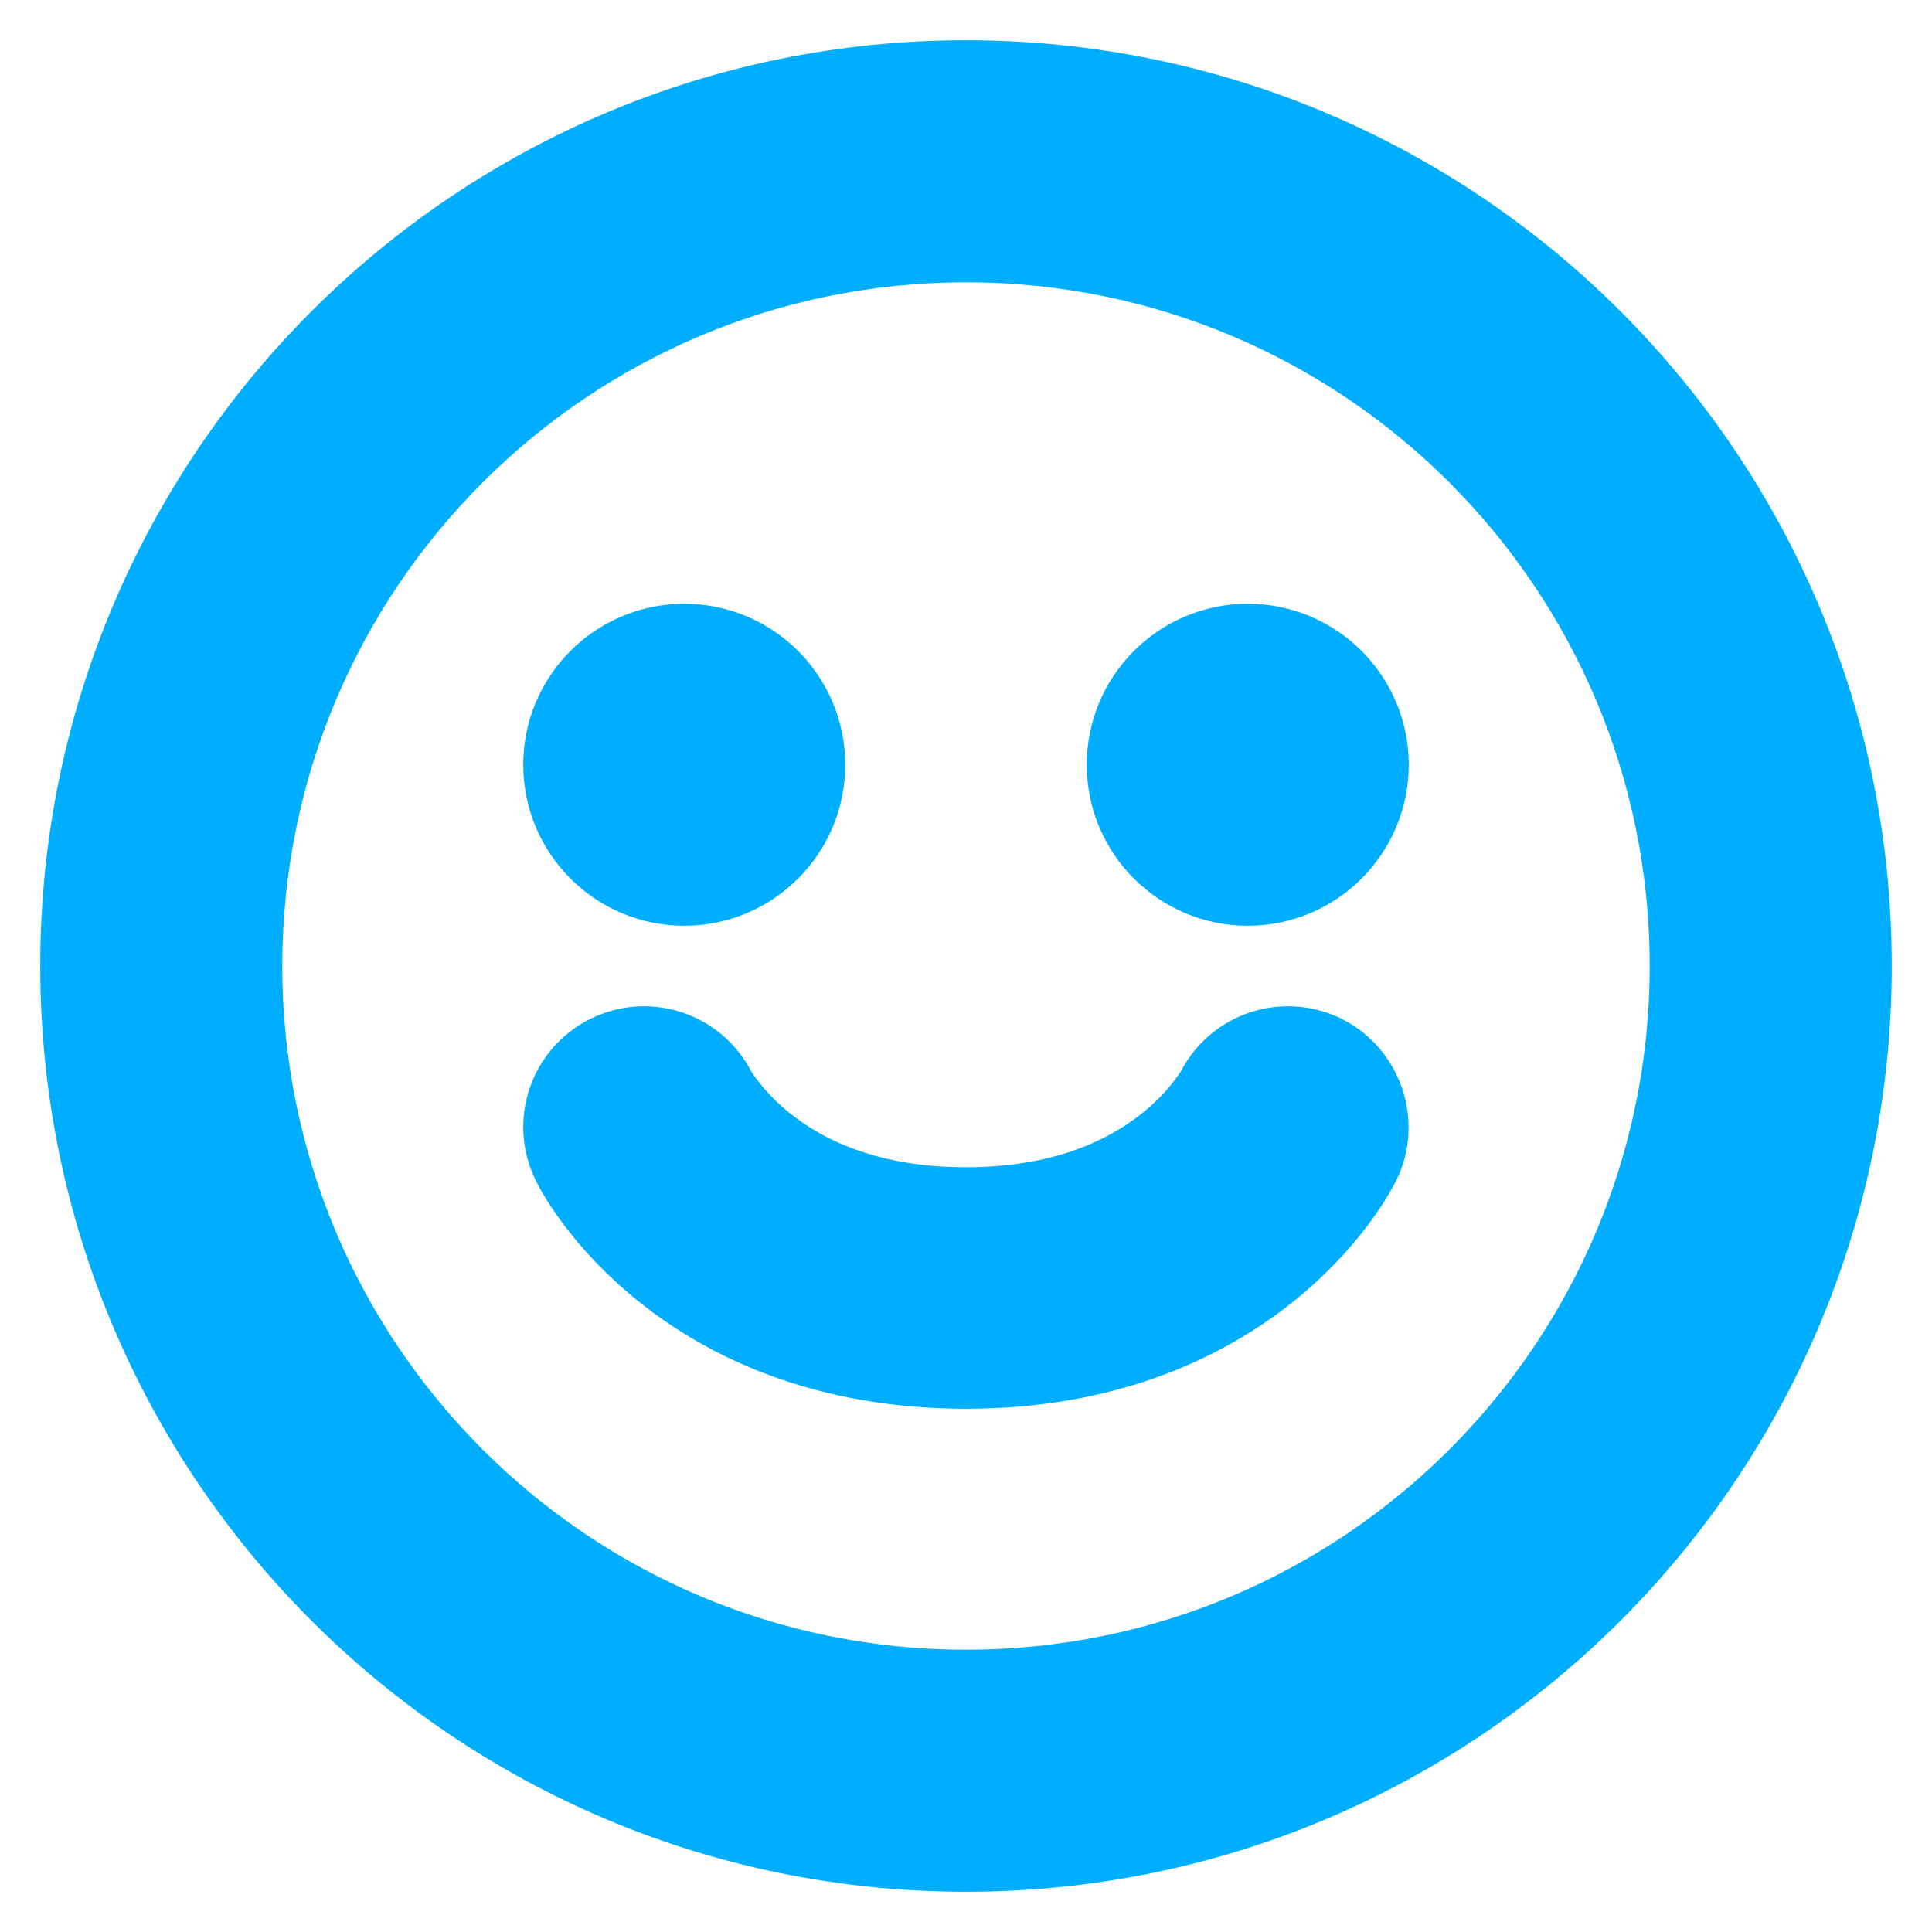
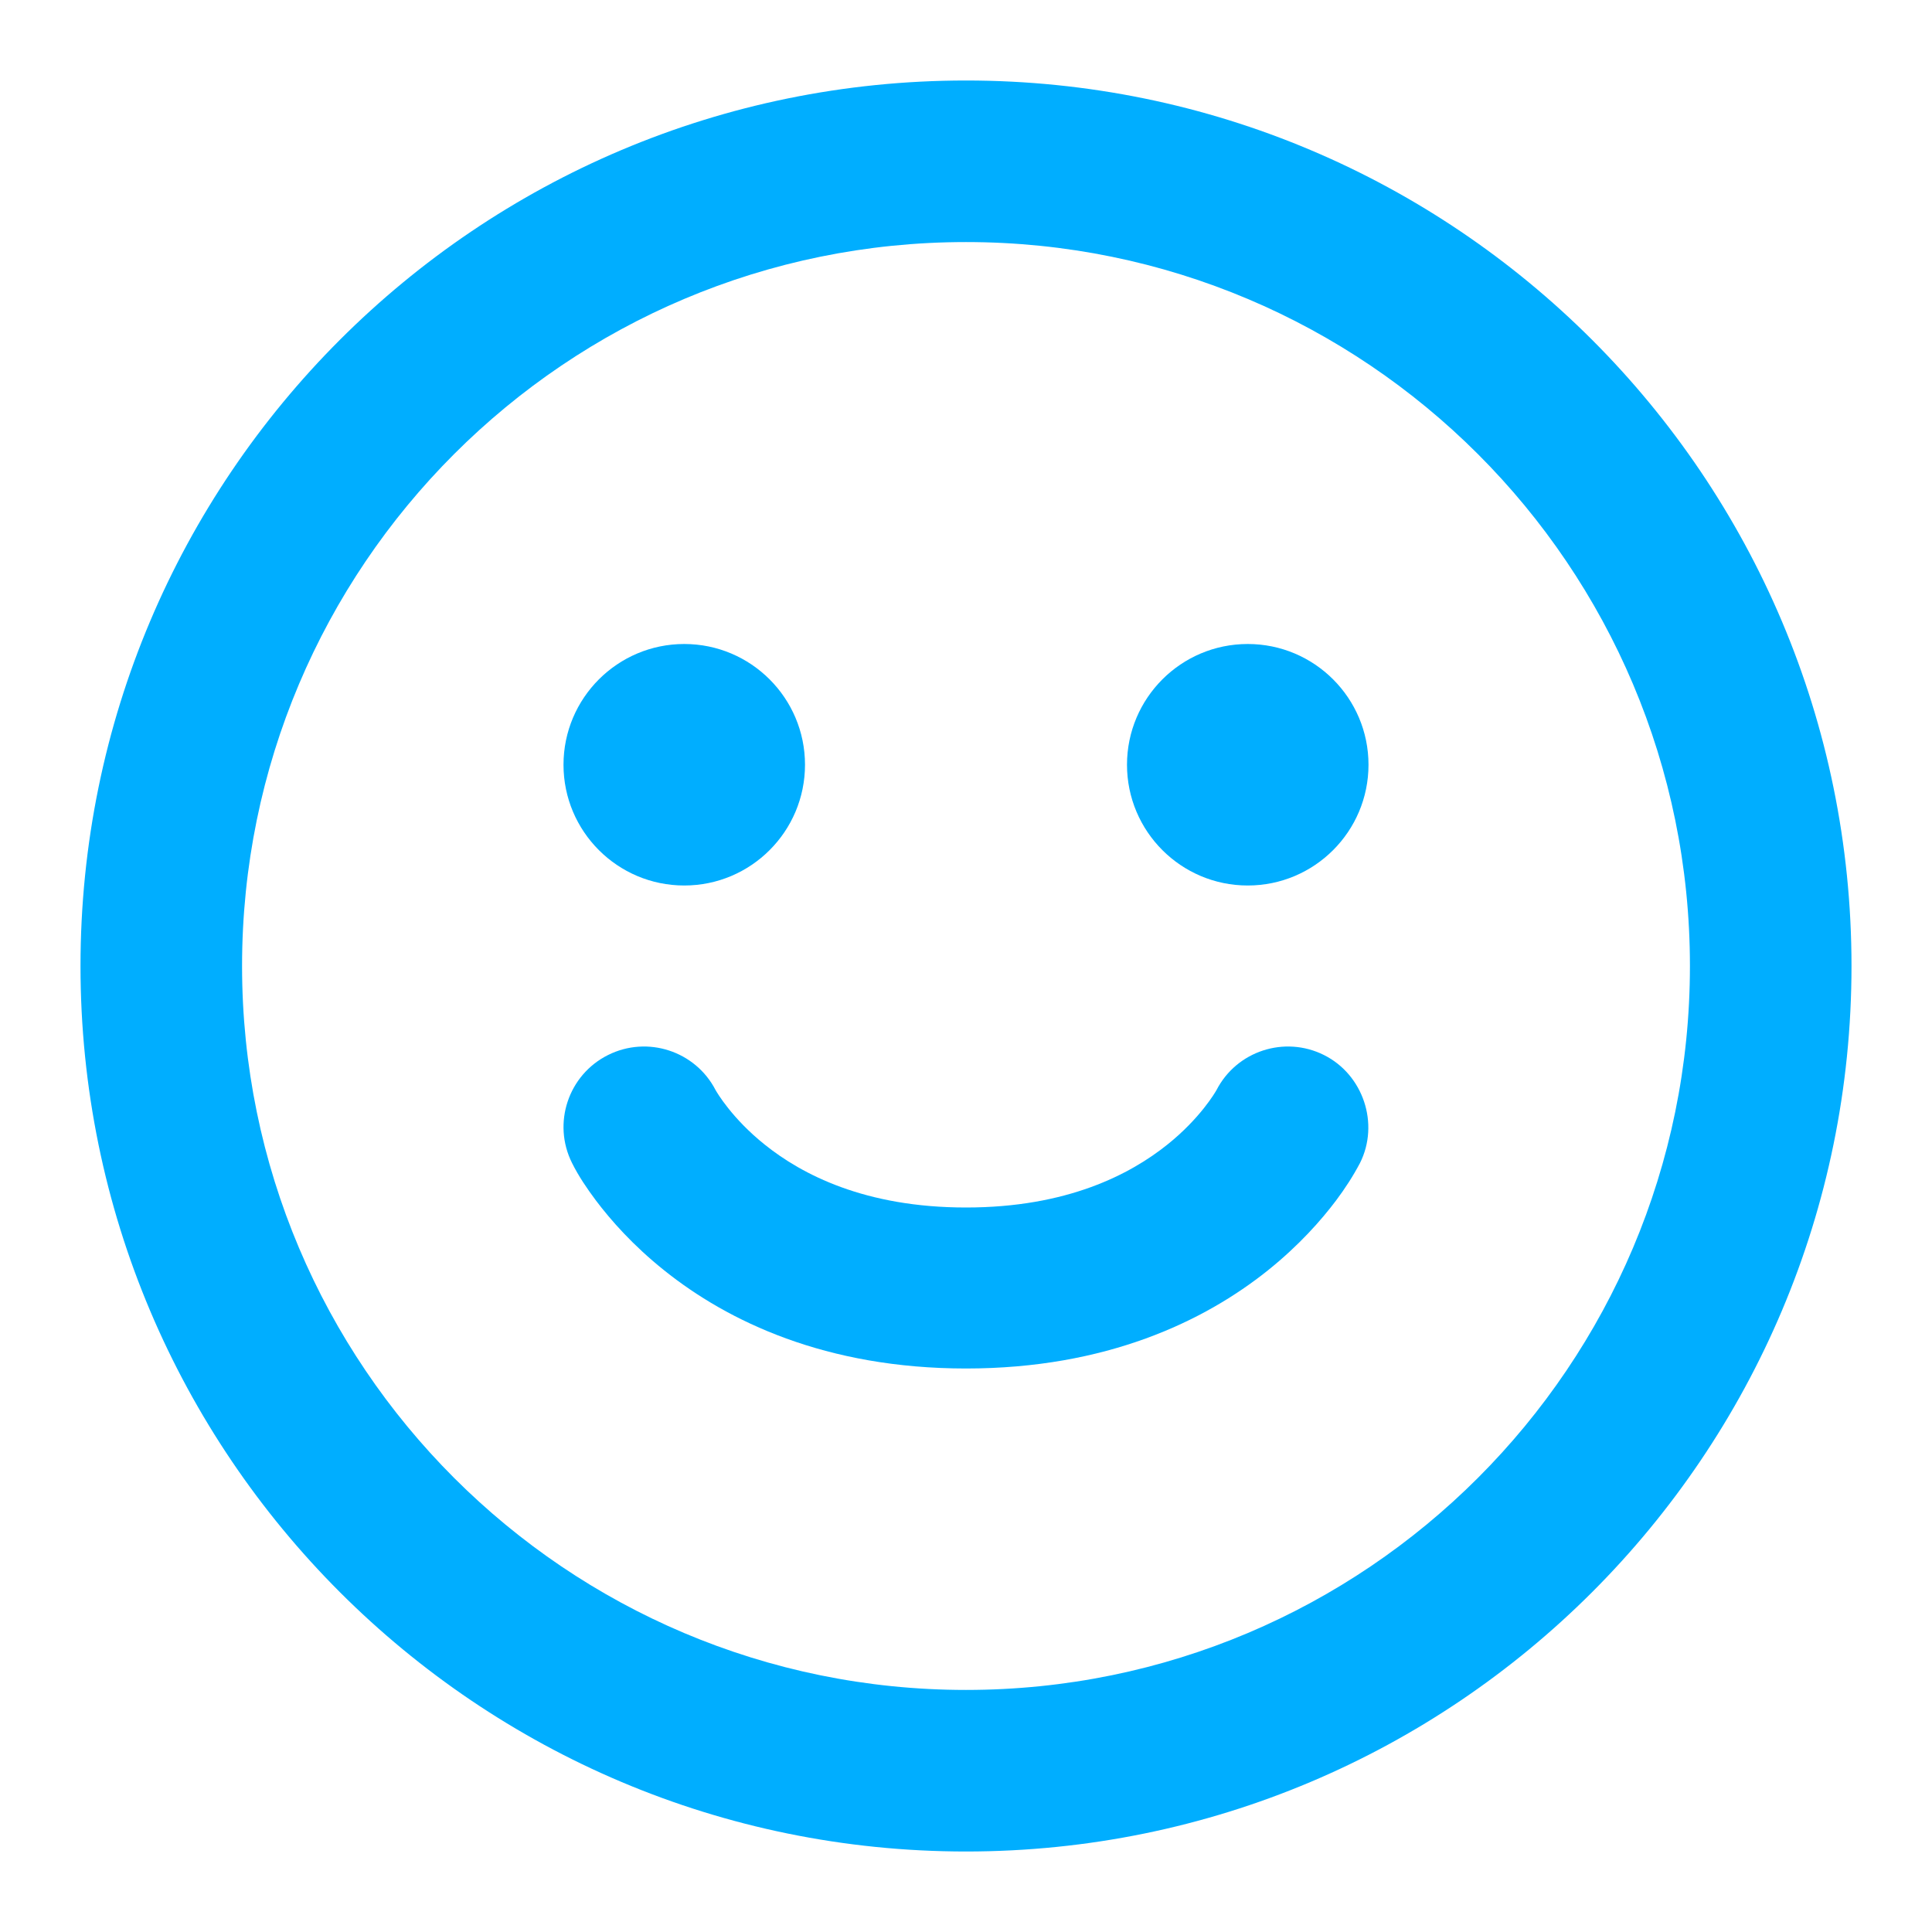
- <svg xmlns="http://www.w3.org/2000/svg" width="800px" height="800px" viewBox="0 0 24 24" fill="none" stroke="#00aeff">
+ <svg xmlns="http://www.w3.org/2000/svg" width="800px" height="800px" viewBox="0 0 24 24" fill="none">
  <g id="SVGRepo_bgCarrier" stroke-width="0" />
  <g id="SVGRepo_tracerCarrier" stroke-linecap="round" stroke-linejoin="round" />
  <g id="SVGRepo_iconCarrier">
    <path d="M8.5 11C9.328 11 10 10.328 10 9.5C10 8.672 9.328 8 8.5 8C7.672 8 7 8.672 7 9.5C7 10.328 7.672 11 8.5 11Z" fill="#00aeff" />
    <path d="M17 9.5C17 10.328 16.328 11 15.5 11C14.672 11 14 10.328 14 9.5C14 8.672 14.672 8 15.5 8C16.328 8 17 8.672 17 9.5Z" fill="#00aeff" />
    <path d="M8.889 13.541C8.638 13.056 8.043 12.861 7.553 13.106C7.059 13.353 6.859 13.954 7.106 14.447C7.188 14.612 7.293 14.766 7.403 14.913C7.586 15.156 7.862 15.47 8.251 15.781C9.04 16.413 10.257 17 12 17C13.743 17 14.96 16.413 15.75 15.781C16.138 15.47 16.414 15.156 16.597 14.913C16.708 14.765 16.808 14.611 16.894 14.448C17.139 13.961 16.935 13.35 16.447 13.106C15.957 12.861 15.362 13.056 15.112 13.541C15.098 13.566 14.91 13.892 14.501 14.219C14.04 14.588 13.257 15 12 15C10.743 15 9.96 14.588 9.5 14.219C9.091 13.892 8.903 13.566 8.889 13.541Z" fill="#00aeff" />
    <path fill-rule="evenodd" clip-rule="evenodd" d="M12 23C18.075 23 23 18.075 23 12C23 5.925 18.075 1 12 1C5.925 1 1 5.925 1 12C1 18.075 5.925 23 12 23ZM12 20.993C7.033 20.993 3.007 16.967 3.007 12C3.007 7.033 7.033 3.007 12 3.007C16.967 3.007 20.993 7.033 20.993 12C20.993 16.967 16.967 20.993 12 20.993Z" fill="#00aeff" />
  </g>
</svg>
